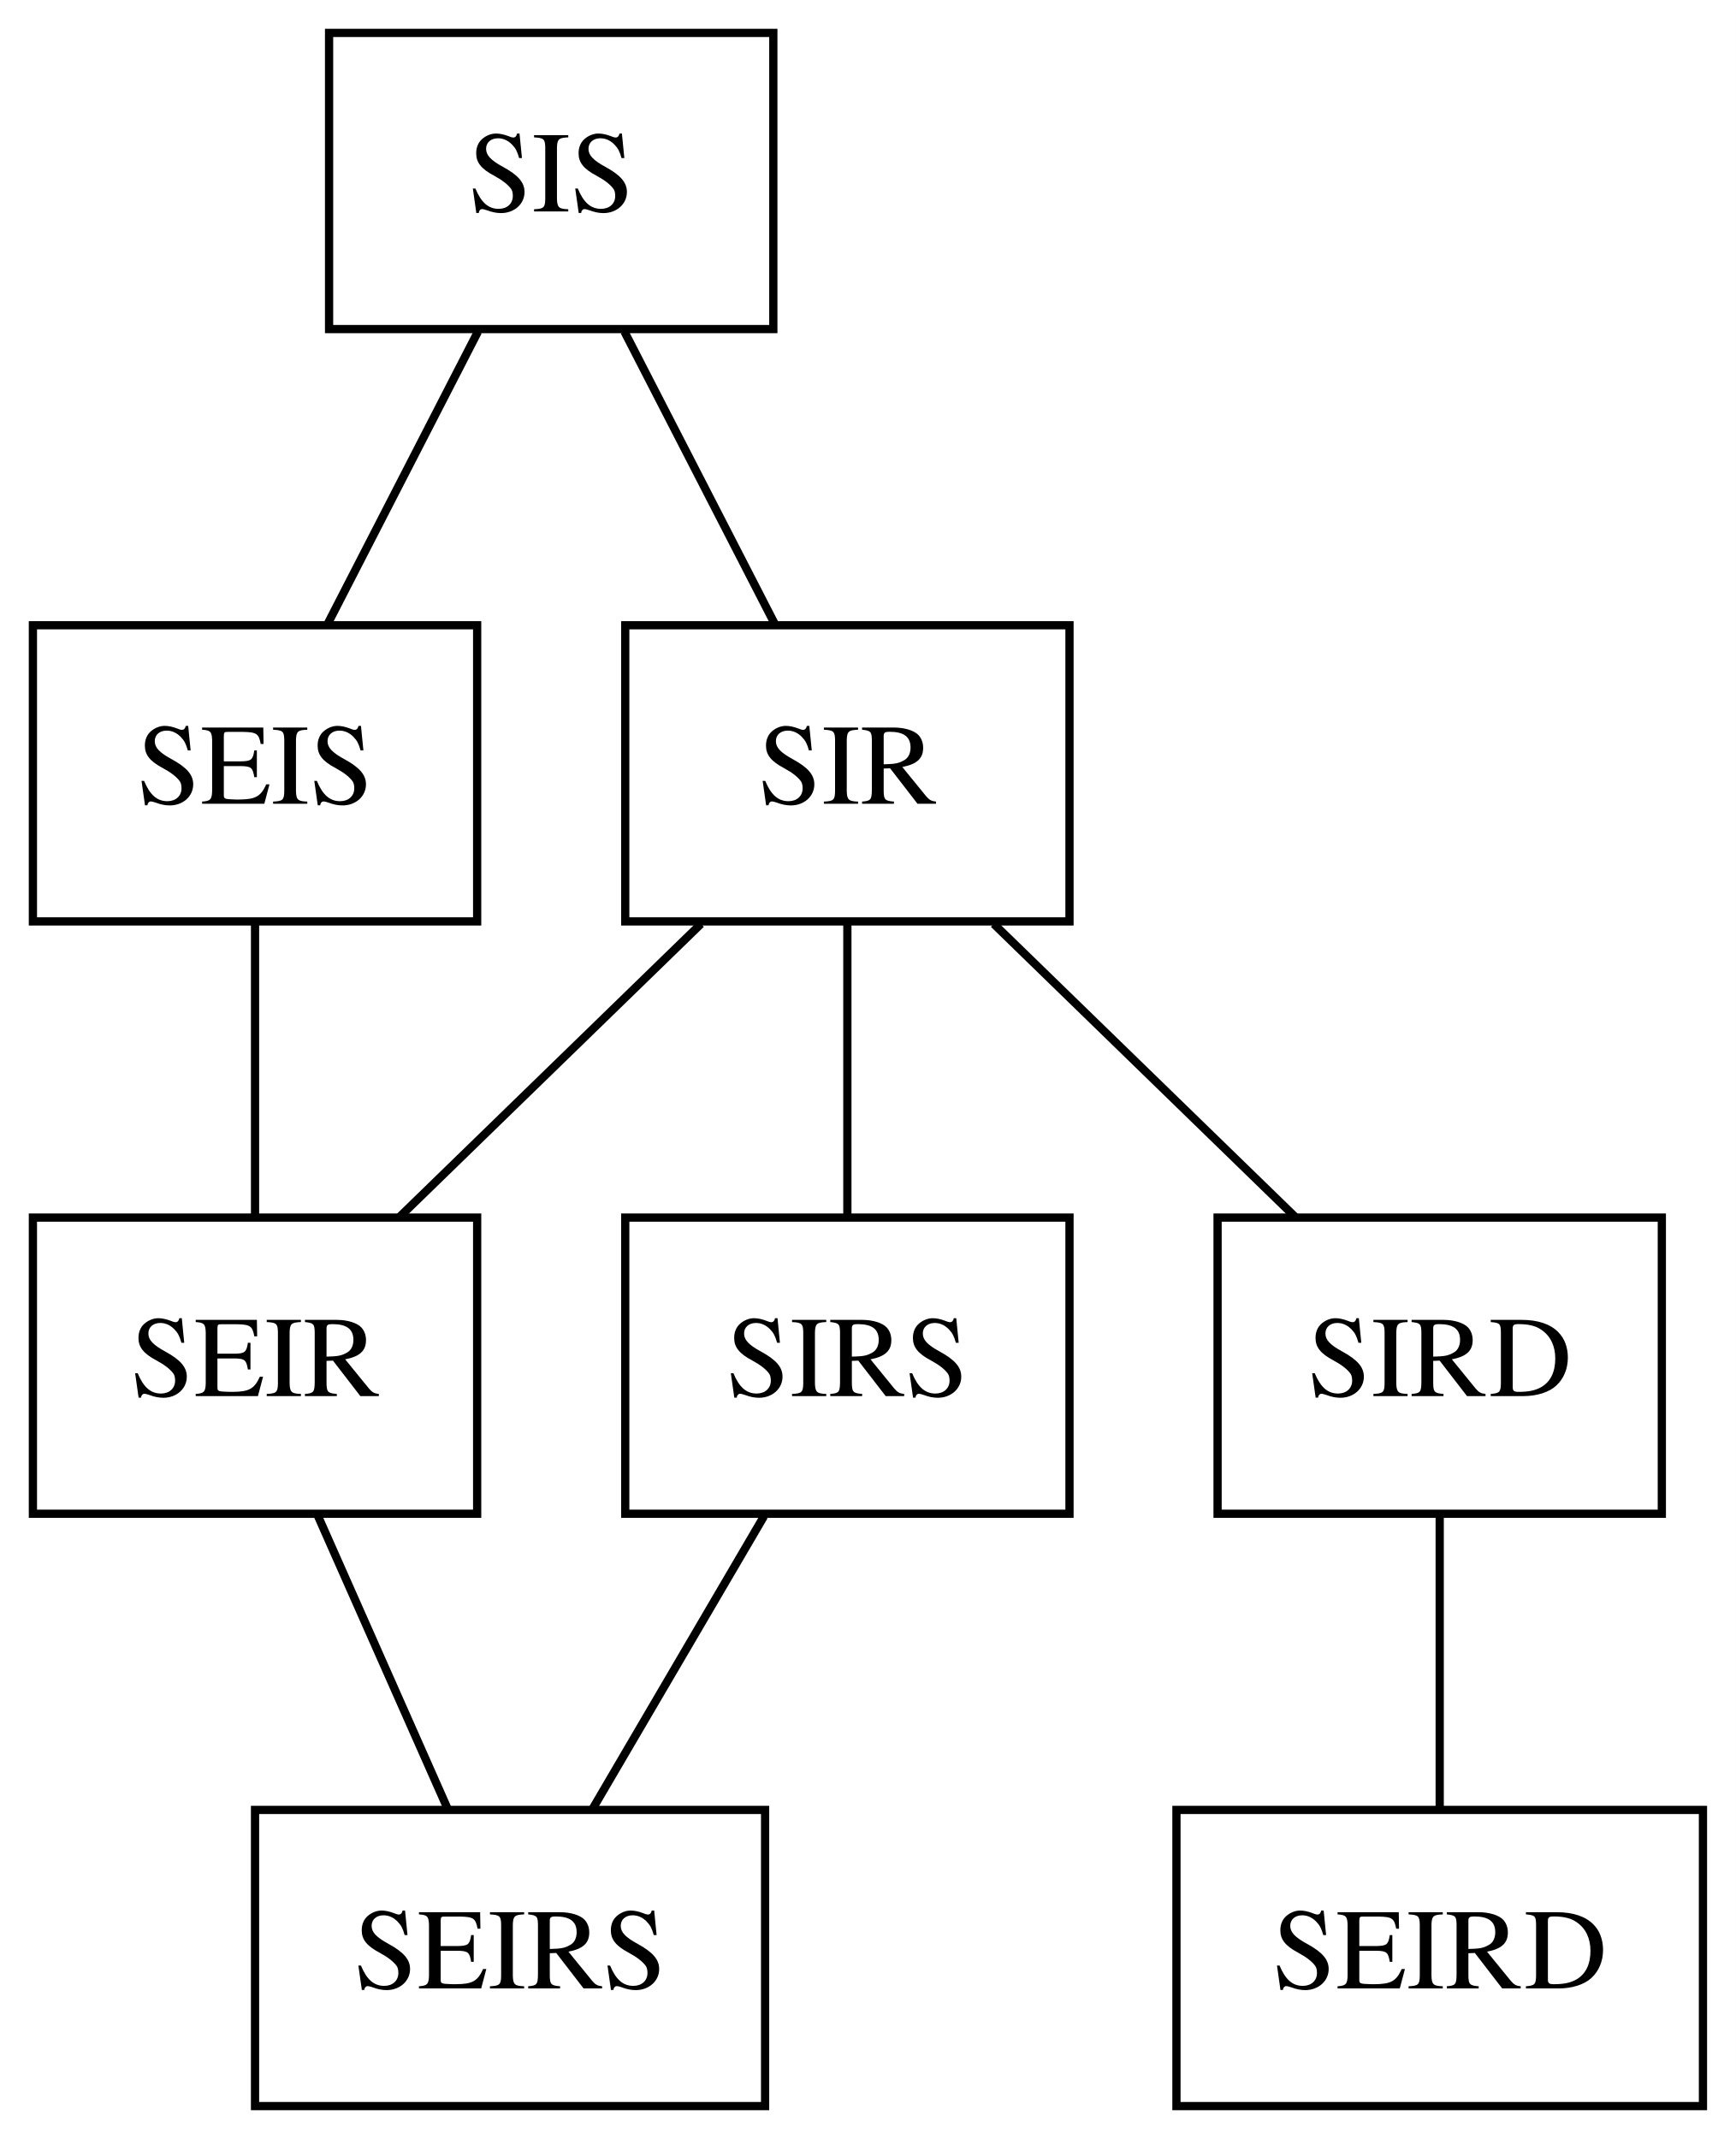
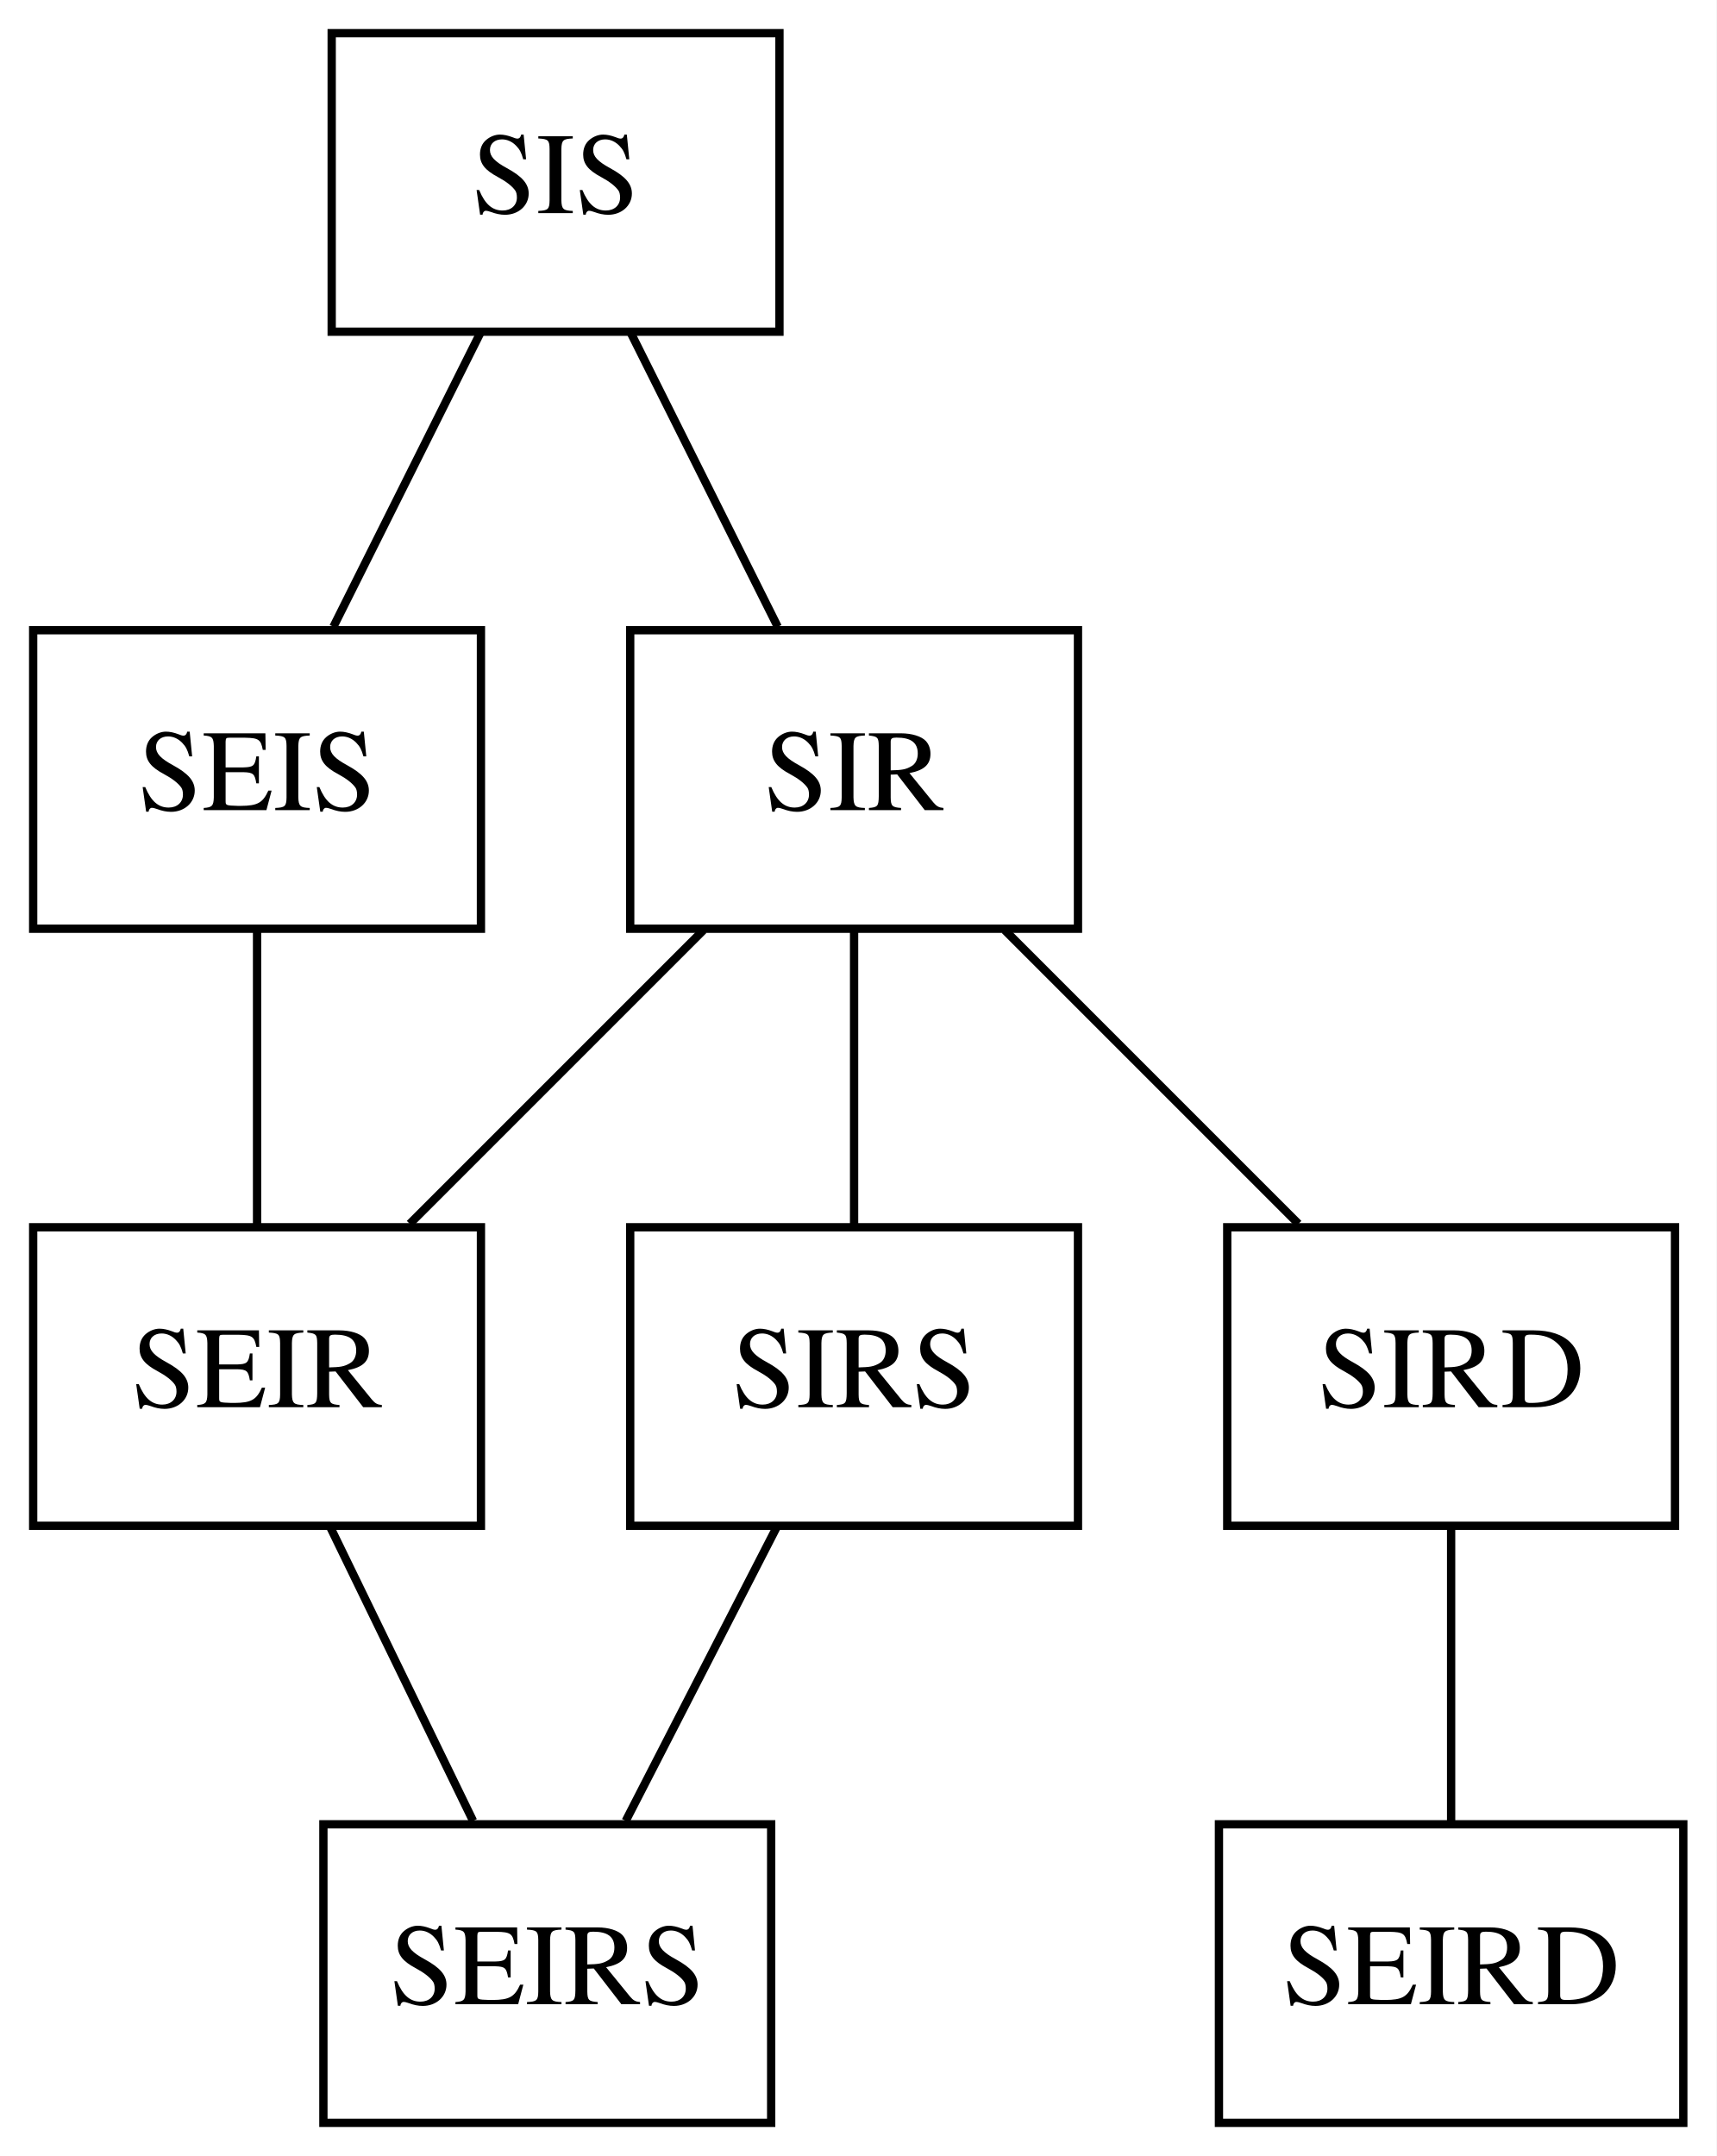
- <svg xmlns="http://www.w3.org/2000/svg" width="211pt" height="260pt" viewBox="0.00 0.00 211.00 260.00">
+ <svg xmlns="http://www.w3.org/2000/svg" width="207pt" height="260pt" viewBox="0.00 0.00 207.00 260.00">
  <g id="graph0" class="graph" transform="scale(1 1) rotate(0) translate(4 256)">
-     <polygon fill="white" stroke="none" points="-4,4 -4,-256 207,-256 207,4 -4,4" />
+     <polygon fill="#ffffff" stroke="transparent" points="-4,4 -4,-256 203,-256 203,4 -4,4" />
    <g id="node1" class="node">
-       <polygon fill="none" stroke="black" points="90,-252 36,-252 36,-216 90,-216 90,-252" />
-       <text text-anchor="middle" x="63" y="-230.3" font-family="Times,serif" font-size="14.00">SIS</text>
+       <polygon fill="none" stroke="#000000" points="90,-252 36,-252 36,-216 90,-216 90,-252" />
+       <text text-anchor="middle" x="63" y="-230.3" font-family="Times,serif" font-size="14.00" fill="#000000">SIS</text>
    </g>
    <g id="node2" class="node">
-       <polygon fill="none" stroke="black" points="126,-180 72,-180 72,-144 126,-144 126,-180" />
-       <text text-anchor="middle" x="99" y="-158.3" font-family="Times,serif" font-size="14.00">SIR</text>
+       <polygon fill="none" stroke="#000000" points="126,-180 72,-180 72,-144 126,-144 126,-180" />
+       <text text-anchor="middle" x="99" y="-158.3" font-family="Times,serif" font-size="14.00" fill="#000000">SIR</text>
    </g>
    <g id="edge1" class="edge">
-       <path fill="none" stroke="black" d="M71.899,-215.697C77.479,-204.846 84.643,-190.917 90.204,-180.104" />
+       <path fill="none" stroke="#000000" d="M72.084,-215.831C77.5,-205 84.356,-191.288 89.793,-180.413" />
    </g>
    <g id="node4" class="node">
-       <polygon fill="none" stroke="black" points="54,-180 0,-180 0,-144 54,-144 54,-180" />
-       <text text-anchor="middle" x="27" y="-158.3" font-family="Times,serif" font-size="14.00">SEIS</text>
+       <polygon fill="none" stroke="#000000" points="54,-180 0,-180 0,-144 54,-144 54,-180" />
+       <text text-anchor="middle" x="27" y="-158.3" font-family="Times,serif" font-size="14.00" fill="#000000">SEIS</text>
    </g>
    <g id="edge3" class="edge">
-       <path fill="none" stroke="black" d="M54.101,-215.697C48.521,-204.846 41.357,-190.917 35.797,-180.104" />
+       <path fill="none" stroke="#000000" d="M53.916,-215.831C48.5,-205 41.644,-191.288 36.207,-180.413" />
    </g>
    <g id="node3" class="node">
-       <polygon fill="none" stroke="black" points="126,-108 72,-108 72,-72 126,-72 126,-108" />
-       <text text-anchor="middle" x="99" y="-86.3" font-family="Times,serif" font-size="14.00">SIRS</text>
+       <polygon fill="none" stroke="#000000" points="126,-108 72,-108 72,-72 126,-72 126,-108" />
+       <text text-anchor="middle" x="99" y="-86.3" font-family="Times,serif" font-size="14.00" fill="#000000">SIRS</text>
    </g>
    <g id="edge2" class="edge">
-       <path fill="none" stroke="black" d="M99,-143.697C99,-132.846 99,-118.917 99,-108.104" />
+       <path fill="none" stroke="#000000" d="M99,-143.831C99,-133 99,-119.288 99,-108.413" />
    </g>
    <g id="node5" class="node">
-       <polygon fill="none" stroke="black" points="54,-108 0,-108 0,-72 54,-72 54,-108" />
-       <text text-anchor="middle" x="27" y="-86.3" font-family="Times,serif" font-size="14.00">SEIR</text>
+       <polygon fill="none" stroke="#000000" points="54,-108 0,-108 0,-72 54,-72 54,-108" />
+       <text text-anchor="middle" x="27" y="-86.3" font-family="Times,serif" font-size="14.00" fill="#000000">SEIR</text>
    </g>
    <g id="edge4" class="edge">
-       <path fill="none" stroke="black" d="M81.202,-143.697C70.042,-132.846 55.714,-118.917 44.593,-108.104" />
+       <path fill="none" stroke="#000000" d="M80.831,-143.831C70,-133 56.288,-119.288 45.413,-108.413" />
    </g>
    <g id="node7" class="node">
-       <polygon fill="none" stroke="black" points="198,-108 144,-108 144,-72 198,-72 198,-108" />
-       <text text-anchor="middle" x="171" y="-86.3" font-family="Times,serif" font-size="14.00">SIRD</text>
+       <polygon fill="none" stroke="#000000" points="198,-108 144,-108 144,-72 198,-72 198,-108" />
+       <text text-anchor="middle" x="171" y="-86.3" font-family="Times,serif" font-size="14.00" fill="#000000">SIRD</text>
    </g>
    <g id="edge9" class="edge">
-       <path fill="none" stroke="black" d="M116.798,-143.697C127.958,-132.846 142.286,-118.917 153.407,-108.104" />
+       <path fill="none" stroke="#000000" d="M117.169,-143.831C128,-133 141.712,-119.288 152.587,-108.413" />
    </g>
    <g id="node6" class="node">
-       <polygon fill="none" stroke="black" points="89,-36 27,-36 27,-0 89,-0 89,-36" />
-       <text text-anchor="middle" x="58" y="-14.3" font-family="Times,serif" font-size="14.00">SEIRS</text>
+       <polygon fill="none" stroke="#000000" points="89,-36 35,-36 35,0 89,0 89,-36" />
+       <text text-anchor="middle" x="62" y="-14.3" font-family="Times,serif" font-size="14.00" fill="#000000">SEIRS</text>
    </g>
    <g id="edge7" class="edge">
-       <path fill="none" stroke="black" d="M88.865,-71.697C82.51,-60.846 74.351,-46.917 68.018,-36.104" />
+       <path fill="none" stroke="#000000" d="M89.663,-71.831C84.097,-61 77.051,-47.288 71.462,-36.413" />
    </g>
    <g id="edge5" class="edge">
-       <path fill="none" stroke="black" d="M27,-143.697C27,-132.846 27,-118.917 27,-108.104" />
+       <path fill="none" stroke="#000000" d="M27,-143.831C27,-133 27,-119.288 27,-108.413" />
    </g>
    <g id="edge6" class="edge">
-       <path fill="none" stroke="black" d="M34.663,-71.697C39.468,-60.846 45.637,-46.917 50.425,-36.104" />
+       <path fill="none" stroke="#000000" d="M35.832,-71.831C41.097,-61 47.763,-47.288 53.049,-36.413" />
    </g>
    <g id="node8" class="node">
-       <polygon fill="none" stroke="black" points="203,-36 139,-36 139,-0 203,-0 203,-36" />
-       <text text-anchor="middle" x="171" y="-14.3" font-family="Times,serif" font-size="14.00">SEIRD</text>
+       <polygon fill="none" stroke="#000000" points="199,-36 143,-36 143,0 199,0 199,-36" />
+       <text text-anchor="middle" x="171" y="-14.3" font-family="Times,serif" font-size="14.00" fill="#000000">SEIRD</text>
    </g>
    <g id="edge8" class="edge">
-       <path fill="none" stroke="black" d="M171,-71.697C171,-60.846 171,-46.917 171,-36.104" />
+       <path fill="none" stroke="#000000" d="M171,-71.831C171,-61 171,-47.288 171,-36.413" />
    </g>
  </g>
</svg>
